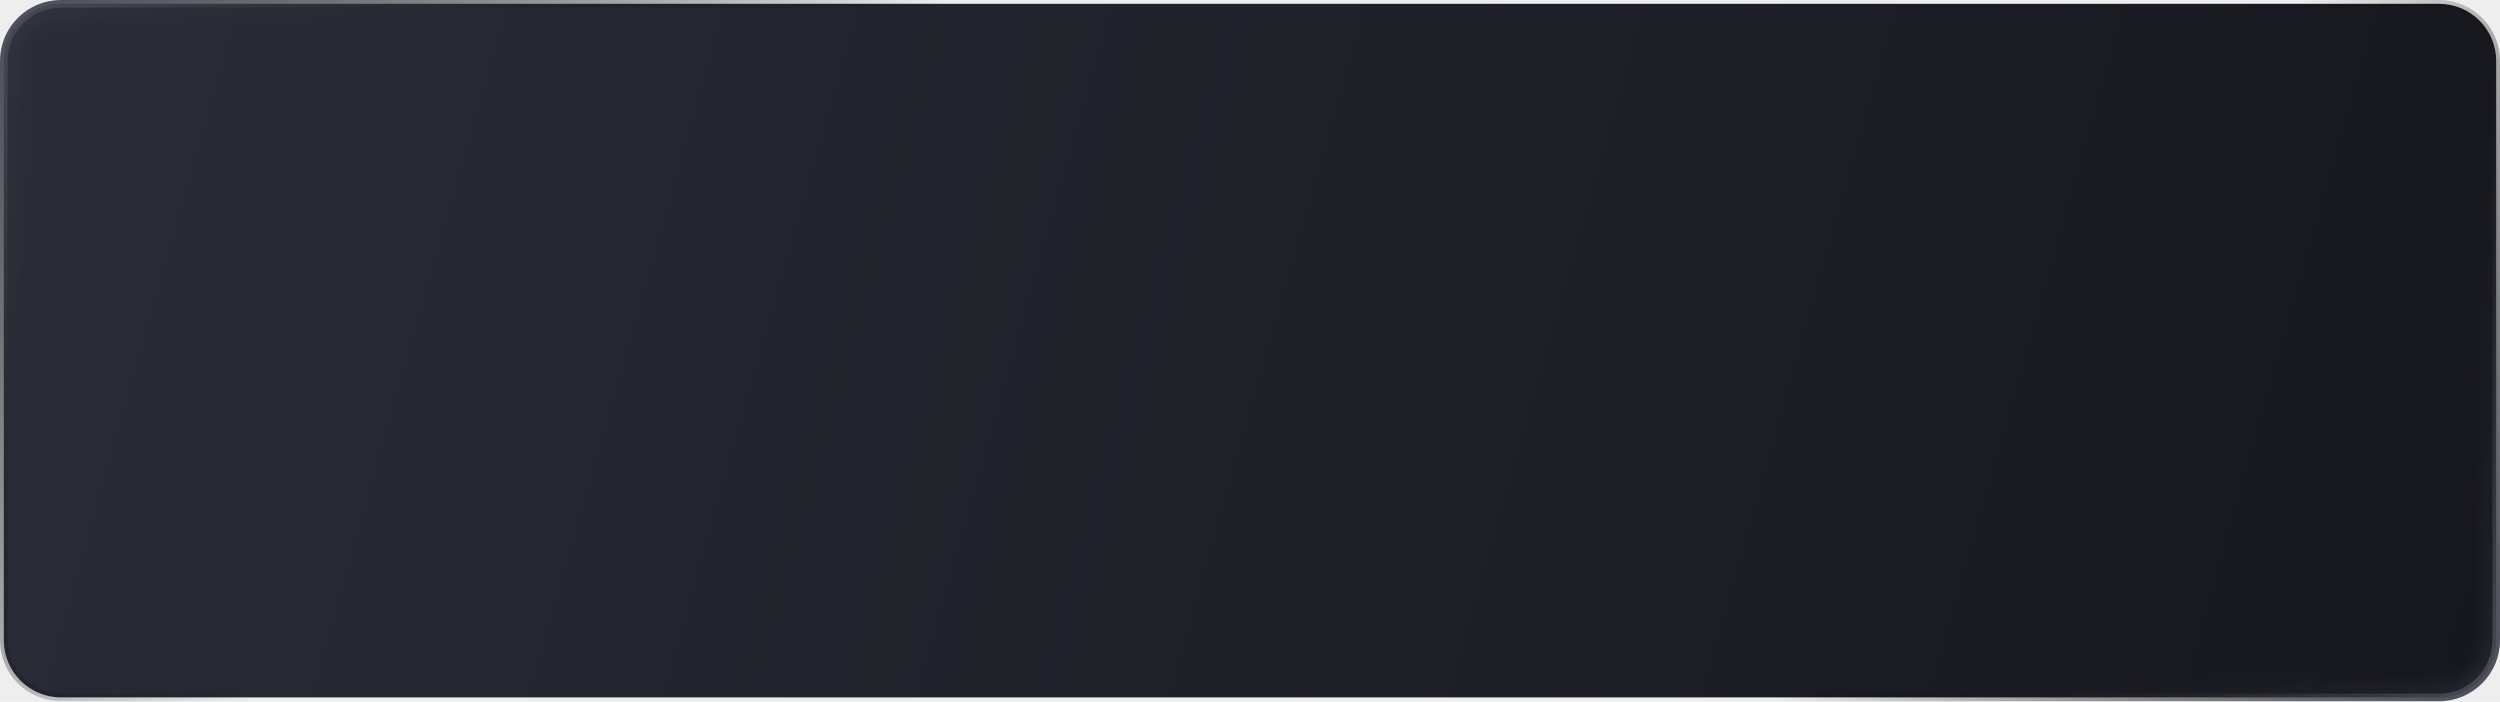
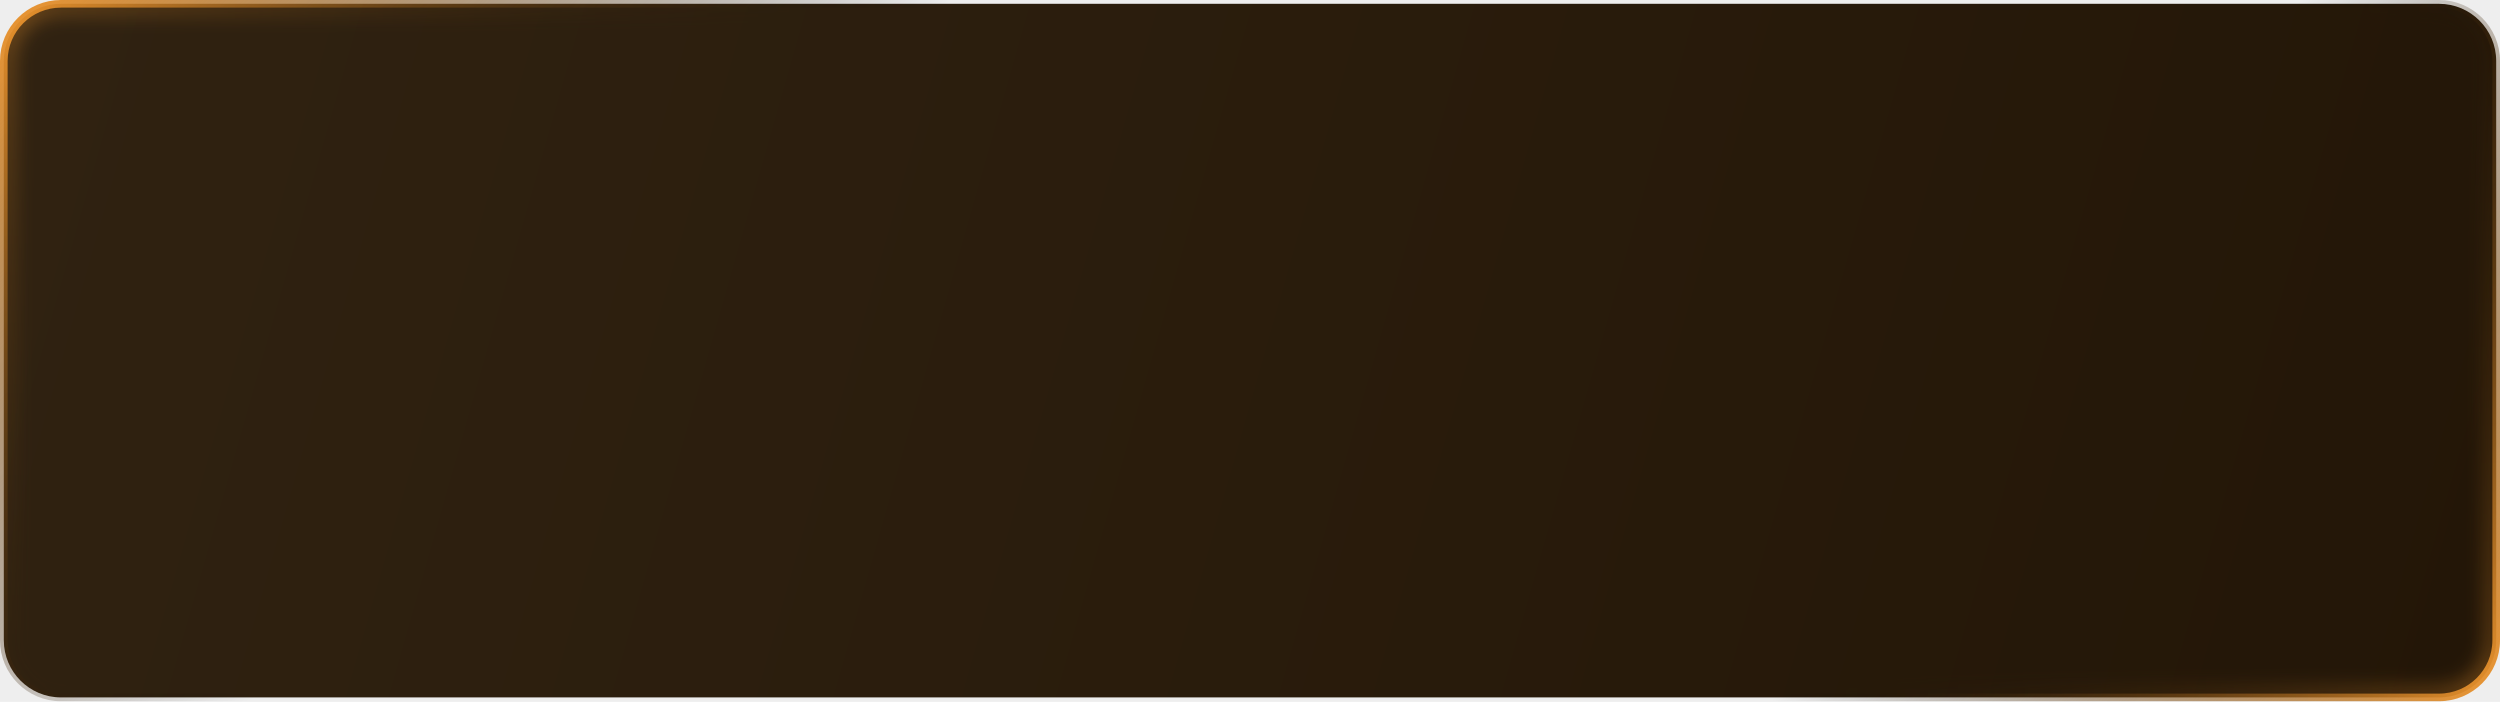
<svg xmlns="http://www.w3.org/2000/svg" width="328" height="92" viewBox="0 0 328 92" fill="none">
-   <g clip-path="url(#1havm427ja)">
+   <g clip-path="url(#aq3679zfla)">
    <path fill="#000" fill-opacity=".01" d="M0 0h328v92H0z" />
-     <rect x=".5" y=".5" width="327" height="91" rx="7.5" fill="url(#0gsm2a11rb)" />
-     <rect x=".5" y=".5" width="327" height="91" rx="7.5" stroke="url(#zdoz6m3h0c)" />
-     <rect x=".5" y=".5" width="327" height="91" rx="7.5" stroke="url(#nbwvzxs1vd)" />
-     <g style="mix-blend-mode:lighten" filter="url(#nxxzpvzroe)">
-       <rect x=".5" y=".5" width="327" height="91" rx="7.5" stroke="url(#fucbs9ajjf)" />
-       <rect x=".5" y=".5" width="327" height="91" rx="7.5" stroke="url(#n2bce7217g)" />
+     <rect x=".5" y=".5" width="327" height="91" rx="7.5" fill="url(#rmam9j4xib)" />
+     <rect x=".5" y=".5" width="327" height="91" rx="7.5" stroke="url(#t5rwxxbehc)" />
+     <rect x=".5" y=".5" width="327" height="91" rx="7.5" stroke="url(#xstq2caj1d)" />
+     <g style="mix-blend-mode:lighten" filter="url(#sgs9y6v0oe)">
+       <rect x=".5" y=".5" width="327" height="91" rx="7.5" stroke="url(#0taxommorf)" />
+       <rect x=".5" y=".5" width="327" height="91" rx="7.5" stroke="url(#ctd4wmfyvg)" />
    </g>
  </g>
  <defs>
-     <linearGradient id="0gsm2a11rb" x1="4" y1="0" x2="328" y2="92" gradientUnits="userSpaceOnUse">
-       <stop stop-color="#292C36" />
-       <stop offset="1" stop-color="#16171D" />
+     <linearGradient id="rmam9j4xib" x1="4" y1="0" x2="328" y2="92" gradientUnits="userSpaceOnUse">
+       <stop stop-color="#302211" />
+       <stop offset="1" stop-color="#231607" />
    </linearGradient>
-     <linearGradient id="zdoz6m3h0c" x1="0" y1="0" x2="62.5" y2="62.5" gradientUnits="userSpaceOnUse">
-       <stop stop-color="#4A4D58" />
+     <linearGradient id="t5rwxxbehc" x1="0" y1="0" x2="62.5" y2="62.5" gradientUnits="userSpaceOnUse">
+       <stop stop-color="#EF962E" />
      <stop offset="1" stop-opacity="0" />
    </linearGradient>
-     <linearGradient id="nbwvzxs1vd" x1="328" y1="92" x2="267" y2="46" gradientUnits="userSpaceOnUse">
-       <stop stop-color="#4A4D58" />
+     <linearGradient id="xstq2caj1d" x1="328" y1="92" x2="267" y2="46" gradientUnits="userSpaceOnUse">
+       <stop stop-color="#EF962E" />
      <stop offset="1" stop-opacity="0" />
    </linearGradient>
-     <linearGradient id="fucbs9ajjf" x1="0" y1="0" x2="62.5" y2="62.5" gradientUnits="userSpaceOnUse">
-       <stop stop-color="#4A4D58" />
+     <linearGradient id="0taxommorf" x1="0" y1="0" x2="62.5" y2="62.5" gradientUnits="userSpaceOnUse">
+       <stop stop-color="#EF962E" />
      <stop offset="1" stop-opacity="0" />
    </linearGradient>
-     <linearGradient id="n2bce7217g" x1="328" y1="92" x2="267" y2="46" gradientUnits="userSpaceOnUse">
-       <stop stop-color="#4A4D58" />
+     <linearGradient id="ctd4wmfyvg" x1="328" y1="92" x2="267" y2="46" gradientUnits="userSpaceOnUse">
+       <stop stop-color="#EF962E" />
      <stop offset="1" stop-opacity="0" />
    </linearGradient>
-     <clipPath id="1havm427ja">
+     <clipPath id="aq3679zfla">
      <path fill="#fff" d="M0 0h328v92H0z" />
    </clipPath>
-     <filter id="nxxzpvzroe" x="-3" y="-3" width="334" height="98" filterUnits="userSpaceOnUse" color-interpolation-filters="sRGB">
+     <filter id="sgs9y6v0oe" x="-3" y="-3" width="334" height="98" filterUnits="userSpaceOnUse" color-interpolation-filters="sRGB">
      <feFlood flood-opacity="0" result="BackgroundImageFix" />
      <feBlend in="SourceGraphic" in2="BackgroundImageFix" result="shape" />
-       <feGaussianBlur stdDeviation="1.5" result="effect1_foregroundBlur_165_174" />
+       <feGaussianBlur stdDeviation="1.5" result="effect1_foregroundBlur_165_180" />
    </filter>
  </defs>
</svg>
